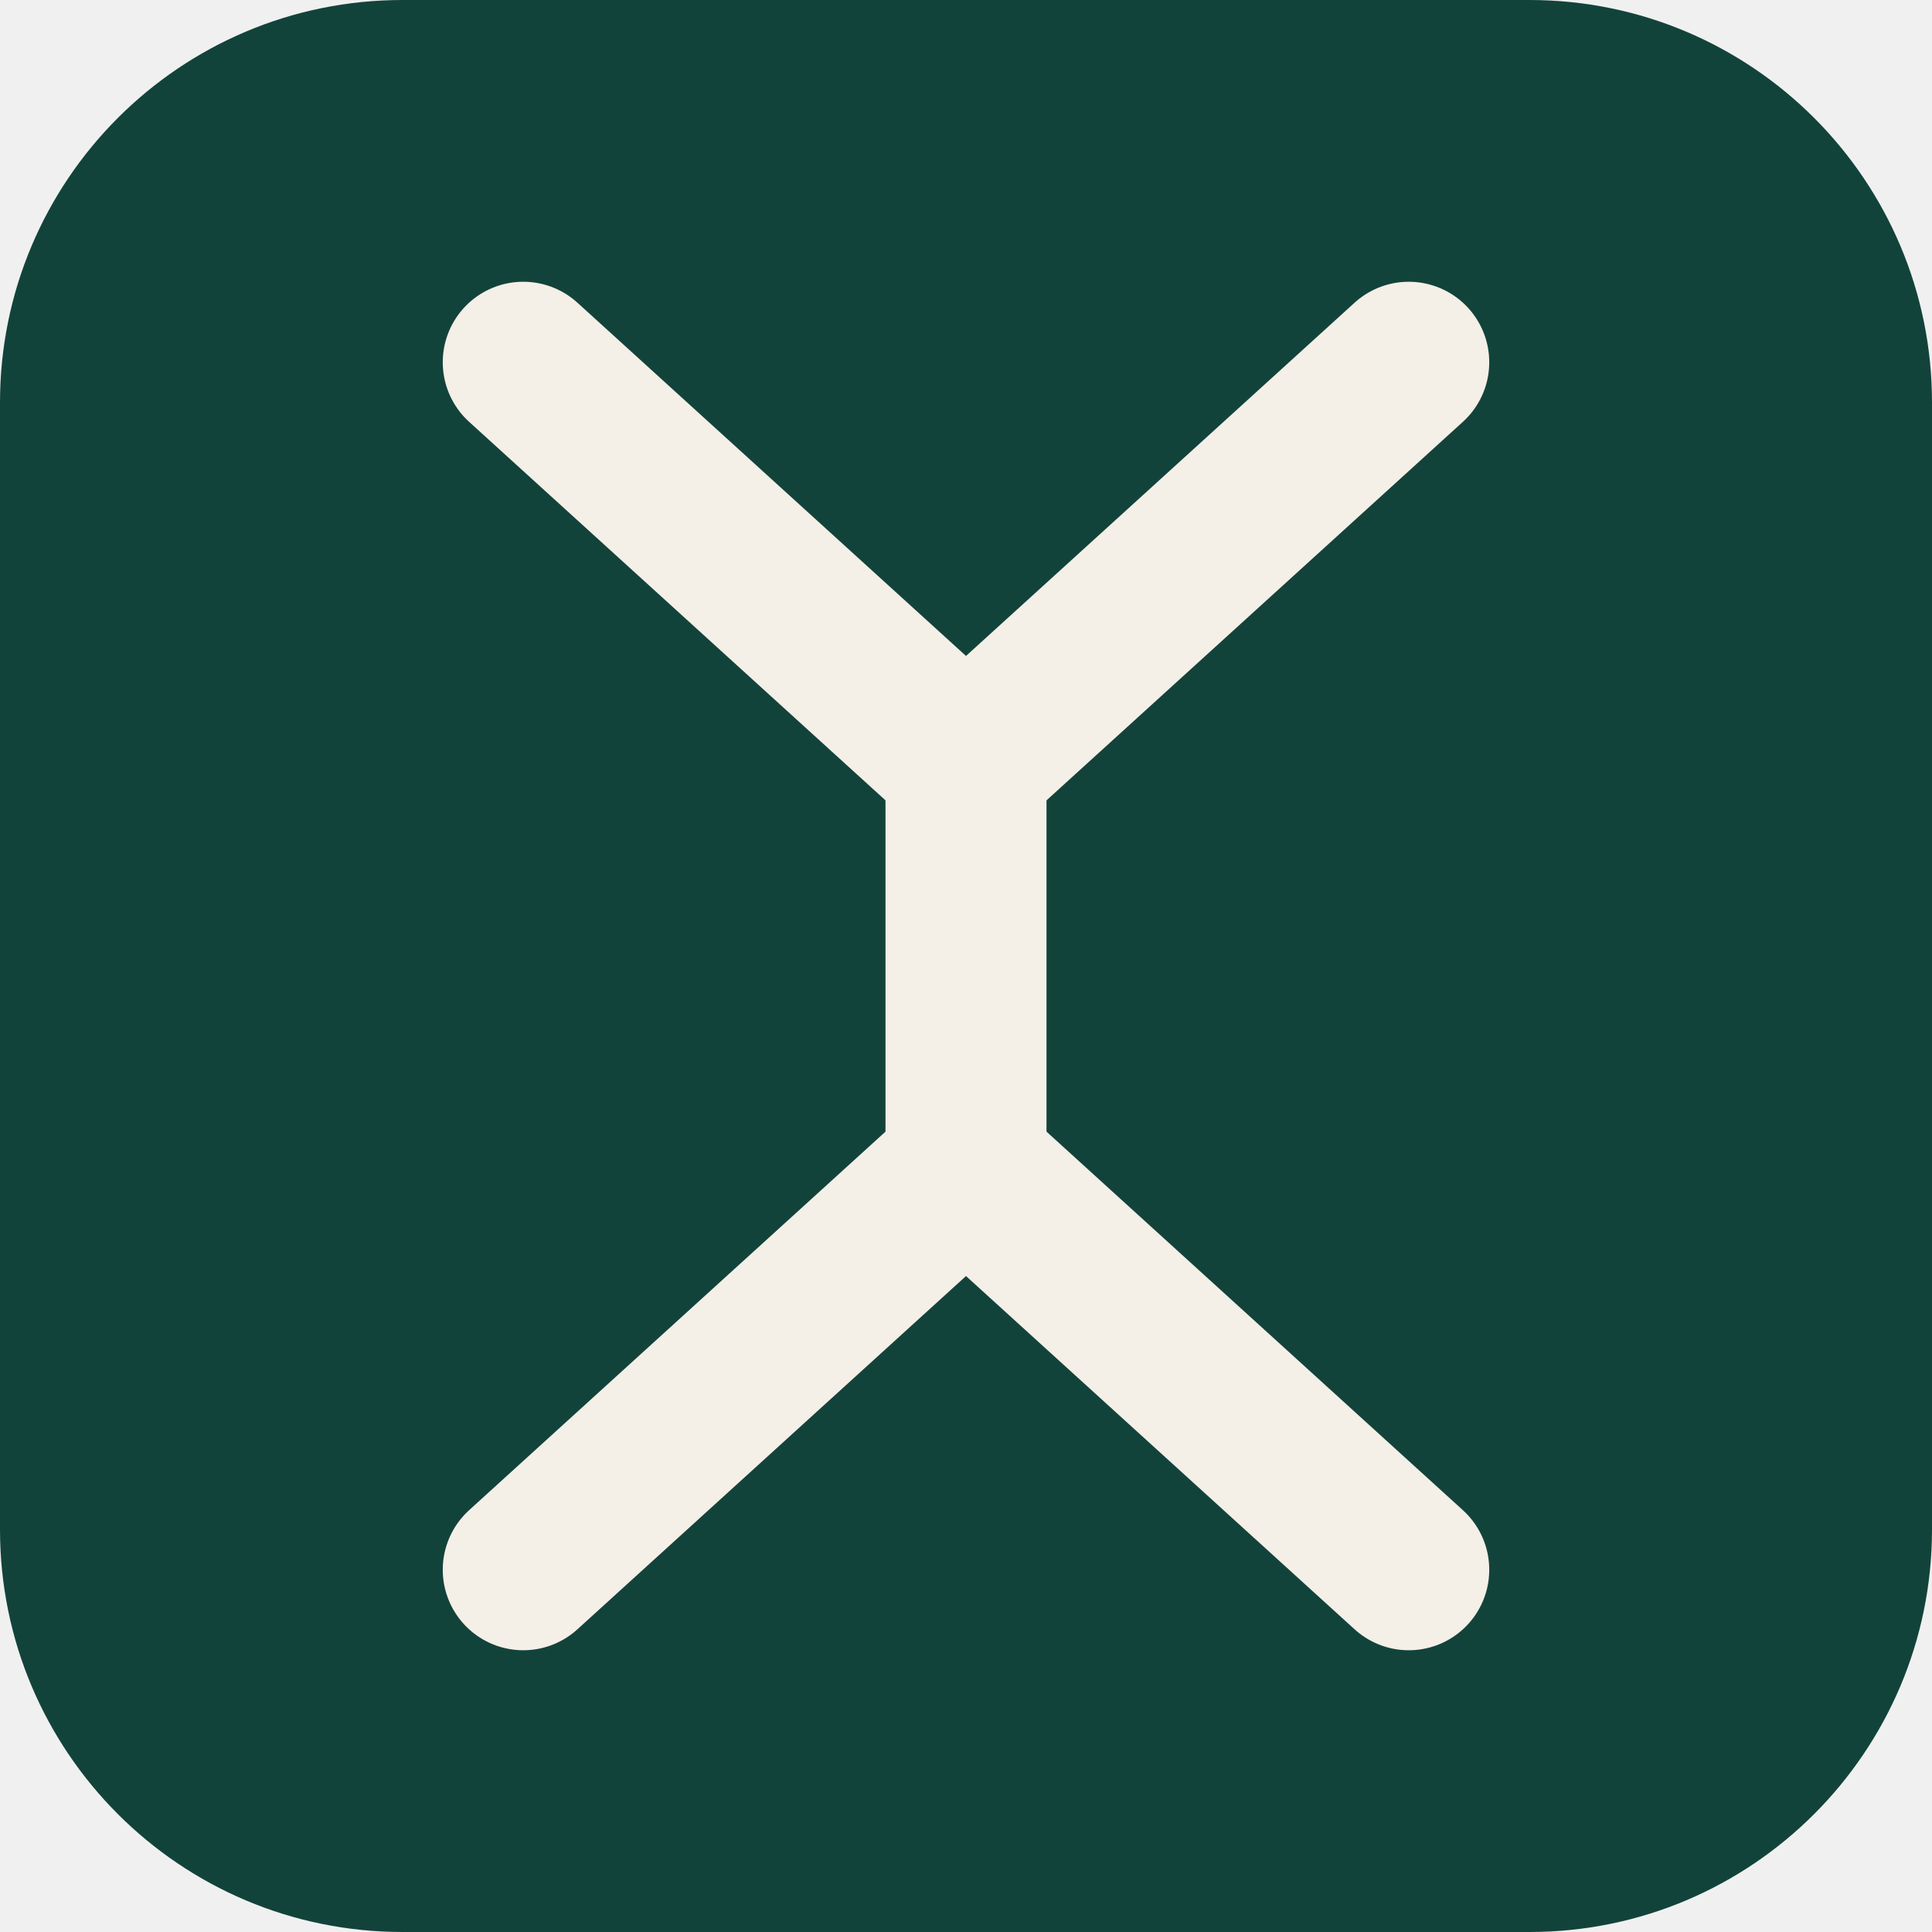
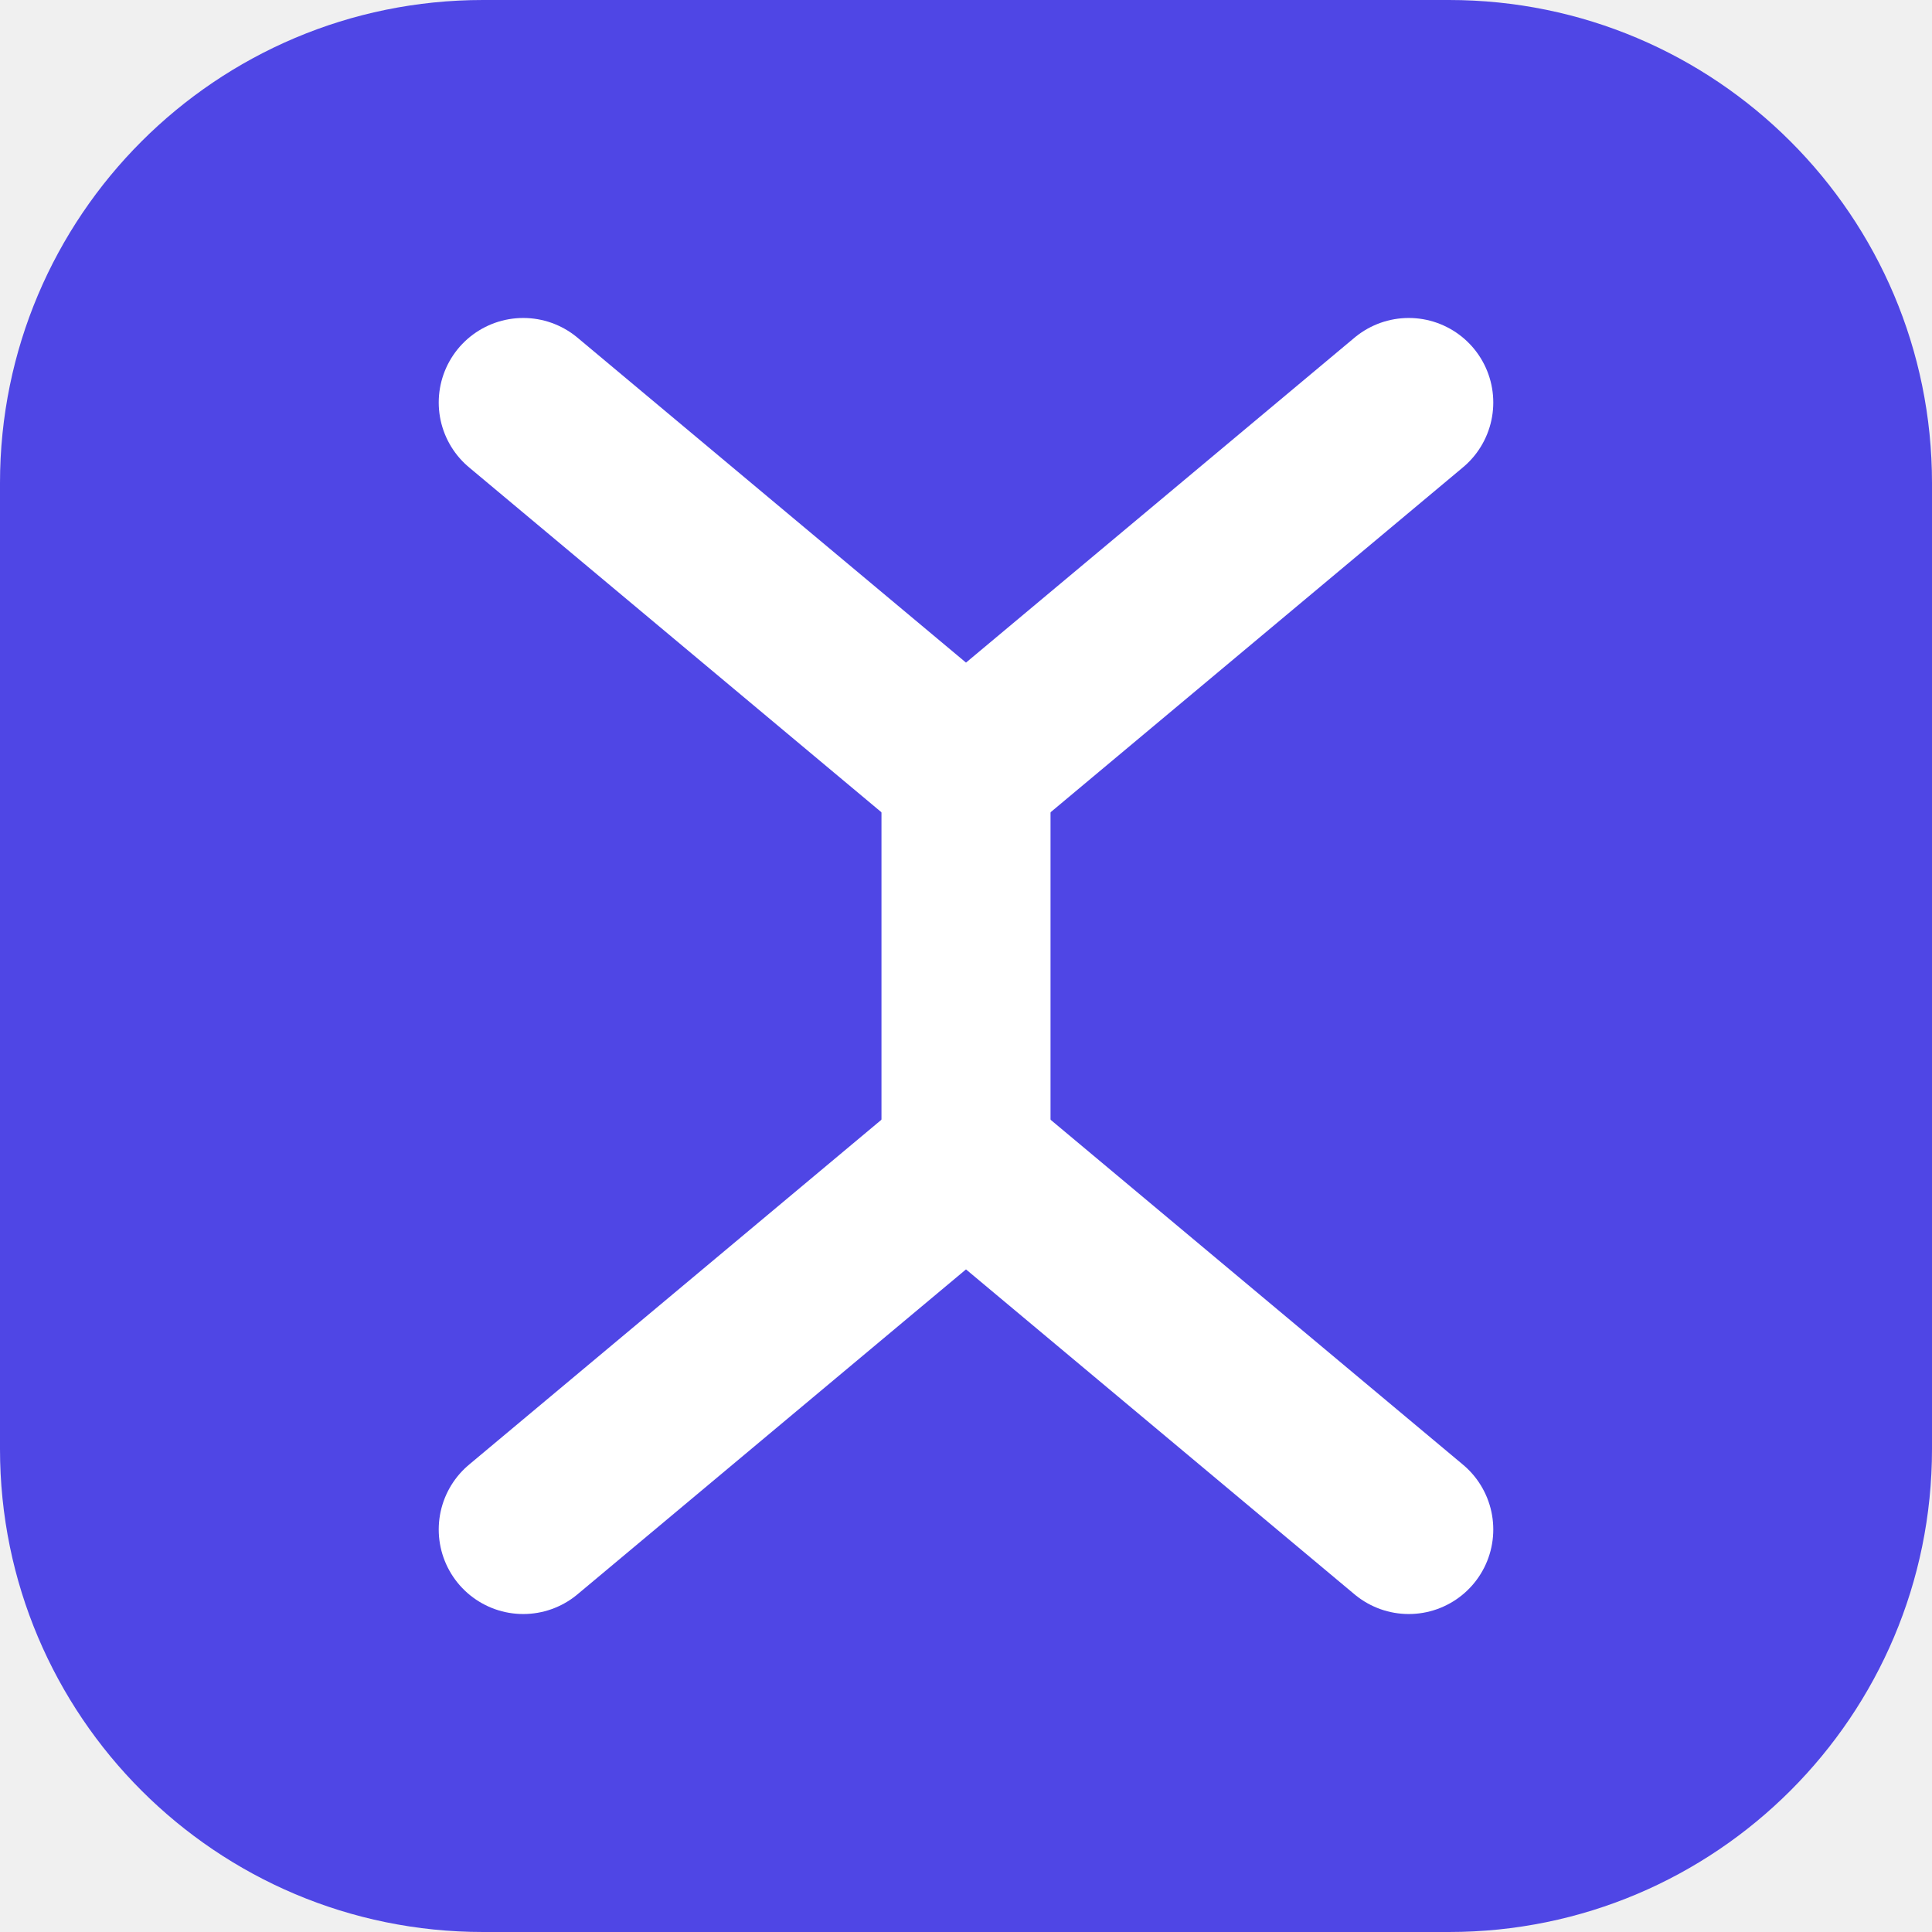
<svg xmlns="http://www.w3.org/2000/svg" viewBox="0 0 24 24">
-   <rect width="24" height="24" rx="5" fill="#12433a" />
-   <g fill="none" stroke="#f4efe7" stroke-width="2" stroke-linecap="round" stroke-linejoin="round">
-     <path d="M6.5 4.5 L12 9.5 L17.5 4.5" />
-     <path d="M6.5 19.5 L12 14.5 L17.5 19.5" />
-     <path d="M12 9.5 L12 14.5" />
+   <rect width="24" height="24" rx="6" fill="#4f46e5" />
+   <g fill="none" stroke="#ffffff" stroke-width="2.1" stroke-linecap="round" stroke-linejoin="round">
+     <path d="M6.5 5 L12 9.6 L17.5 5" />
+     <path d="M6.5 19 L12 14.4 L17.5 19" />
+     <path d="M12 9.6 L12 14.4" />
  </g>
</svg>
